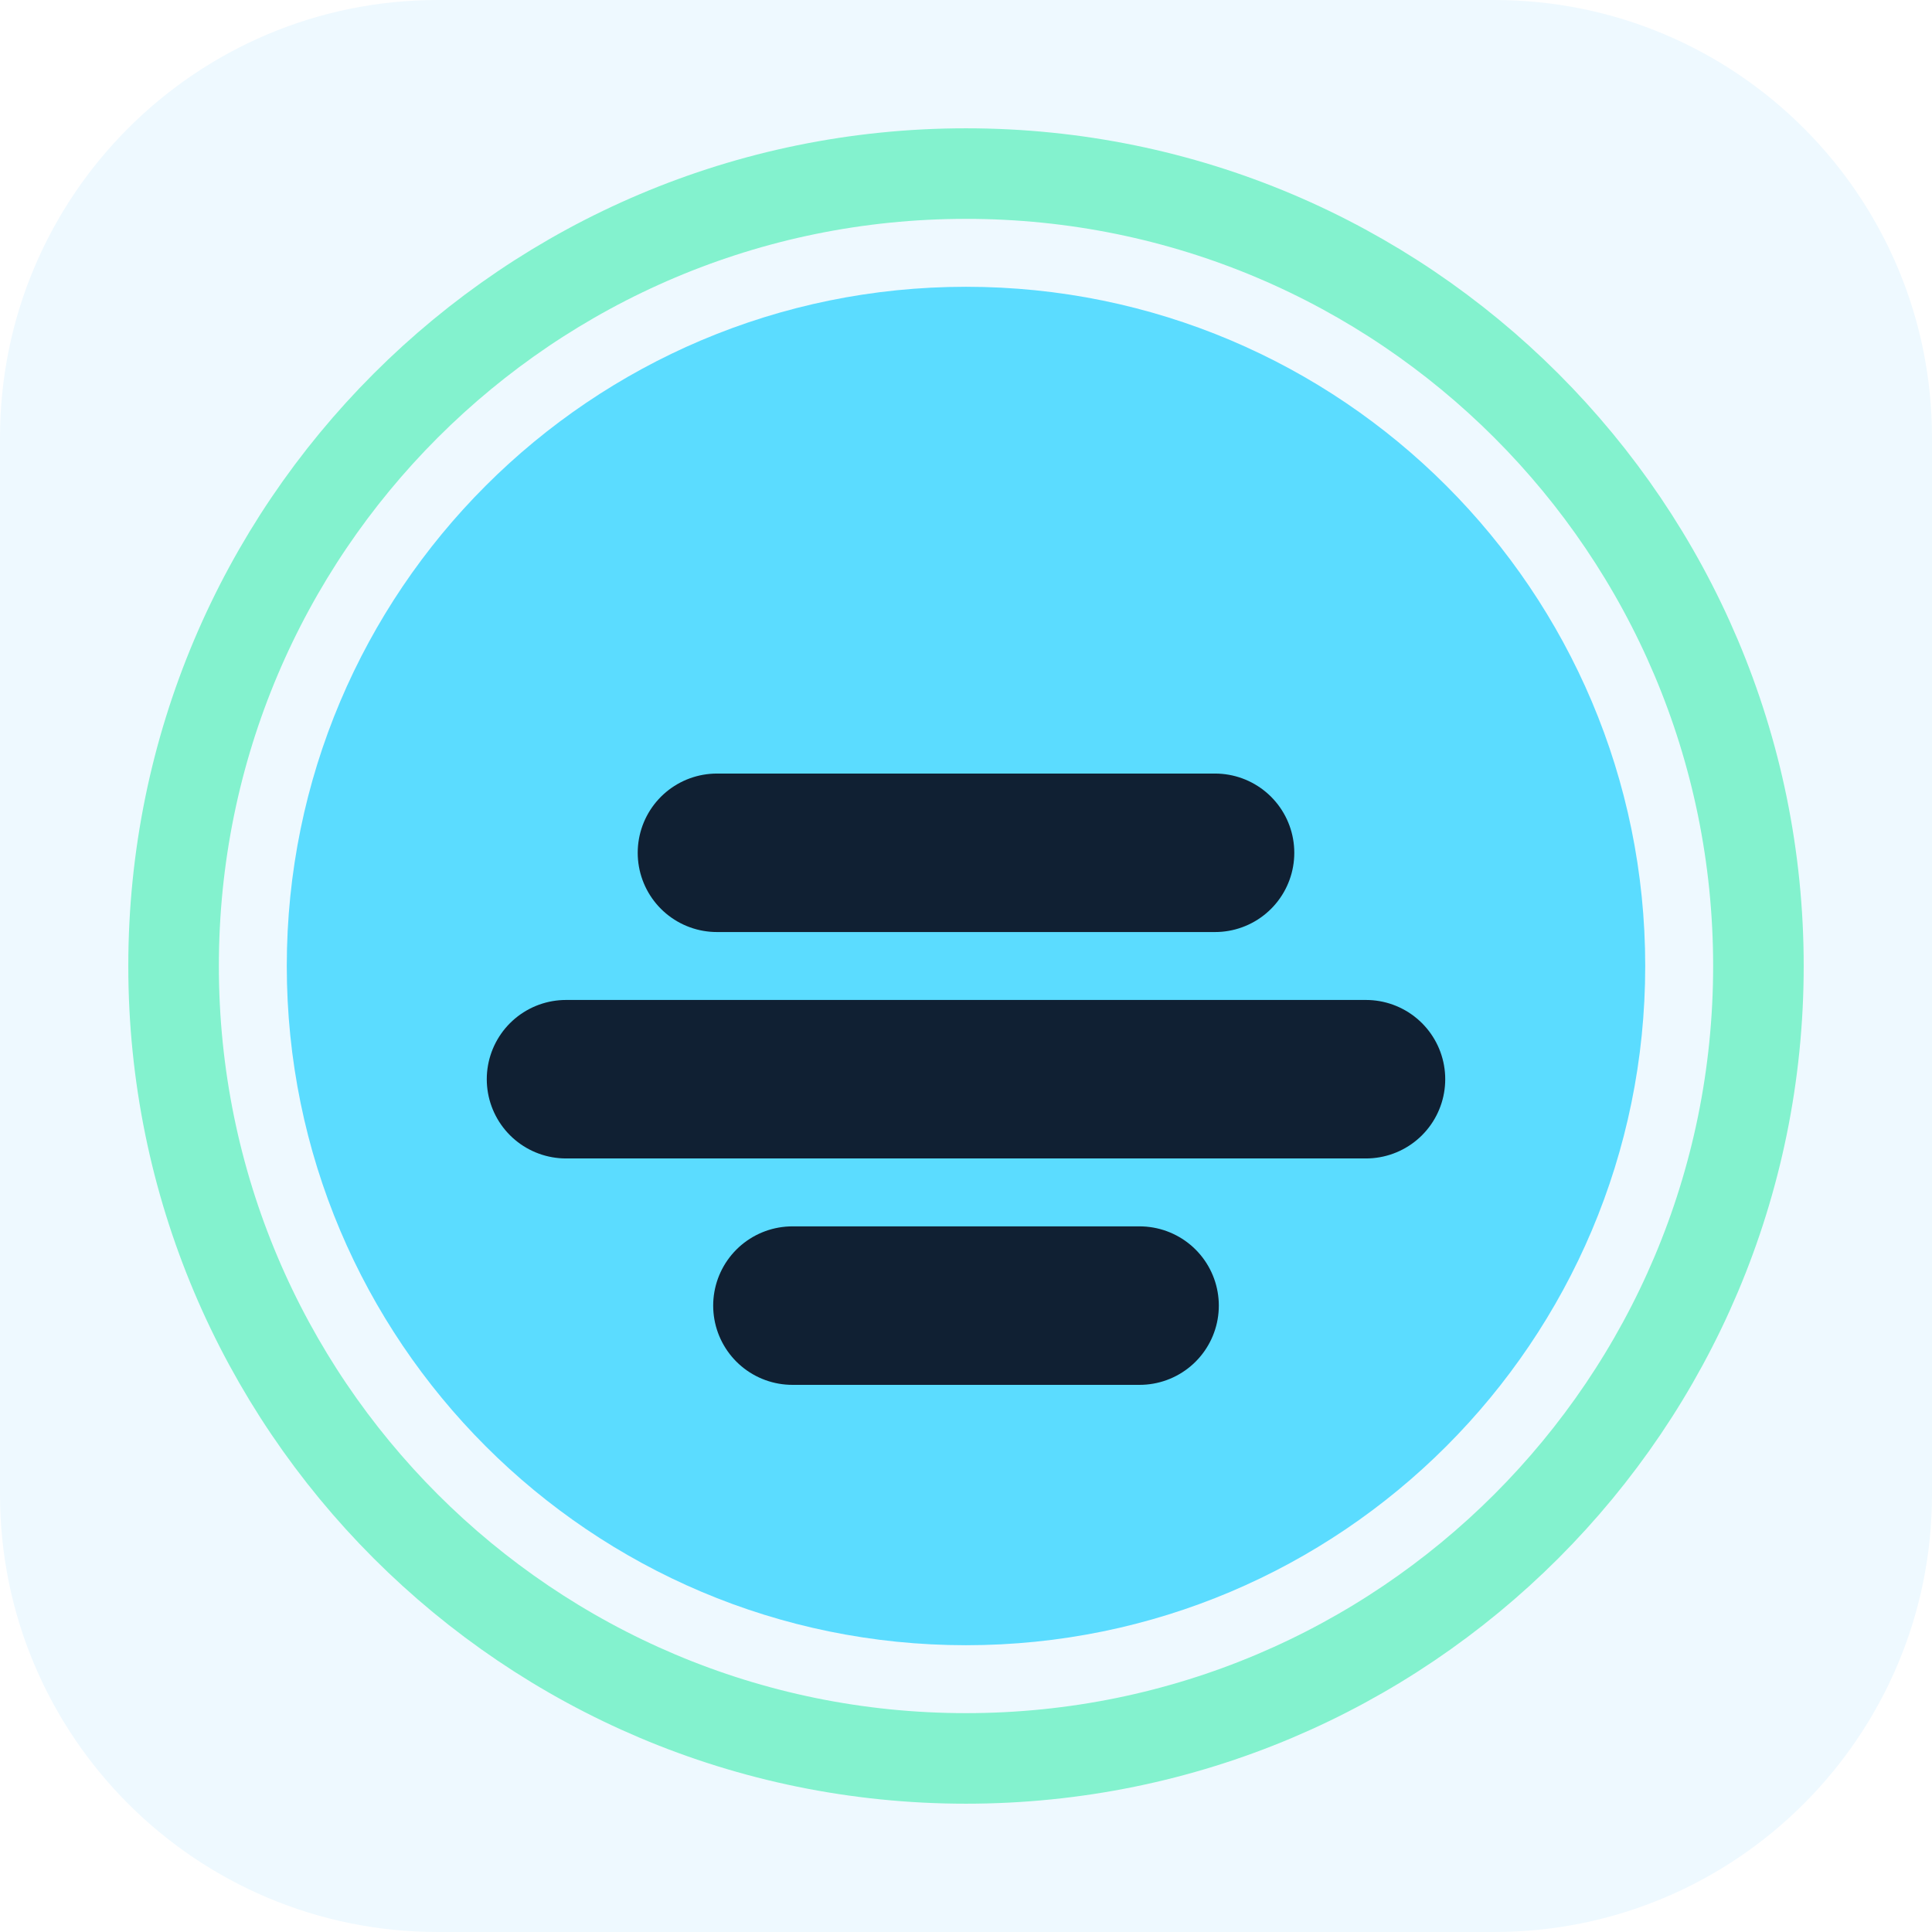
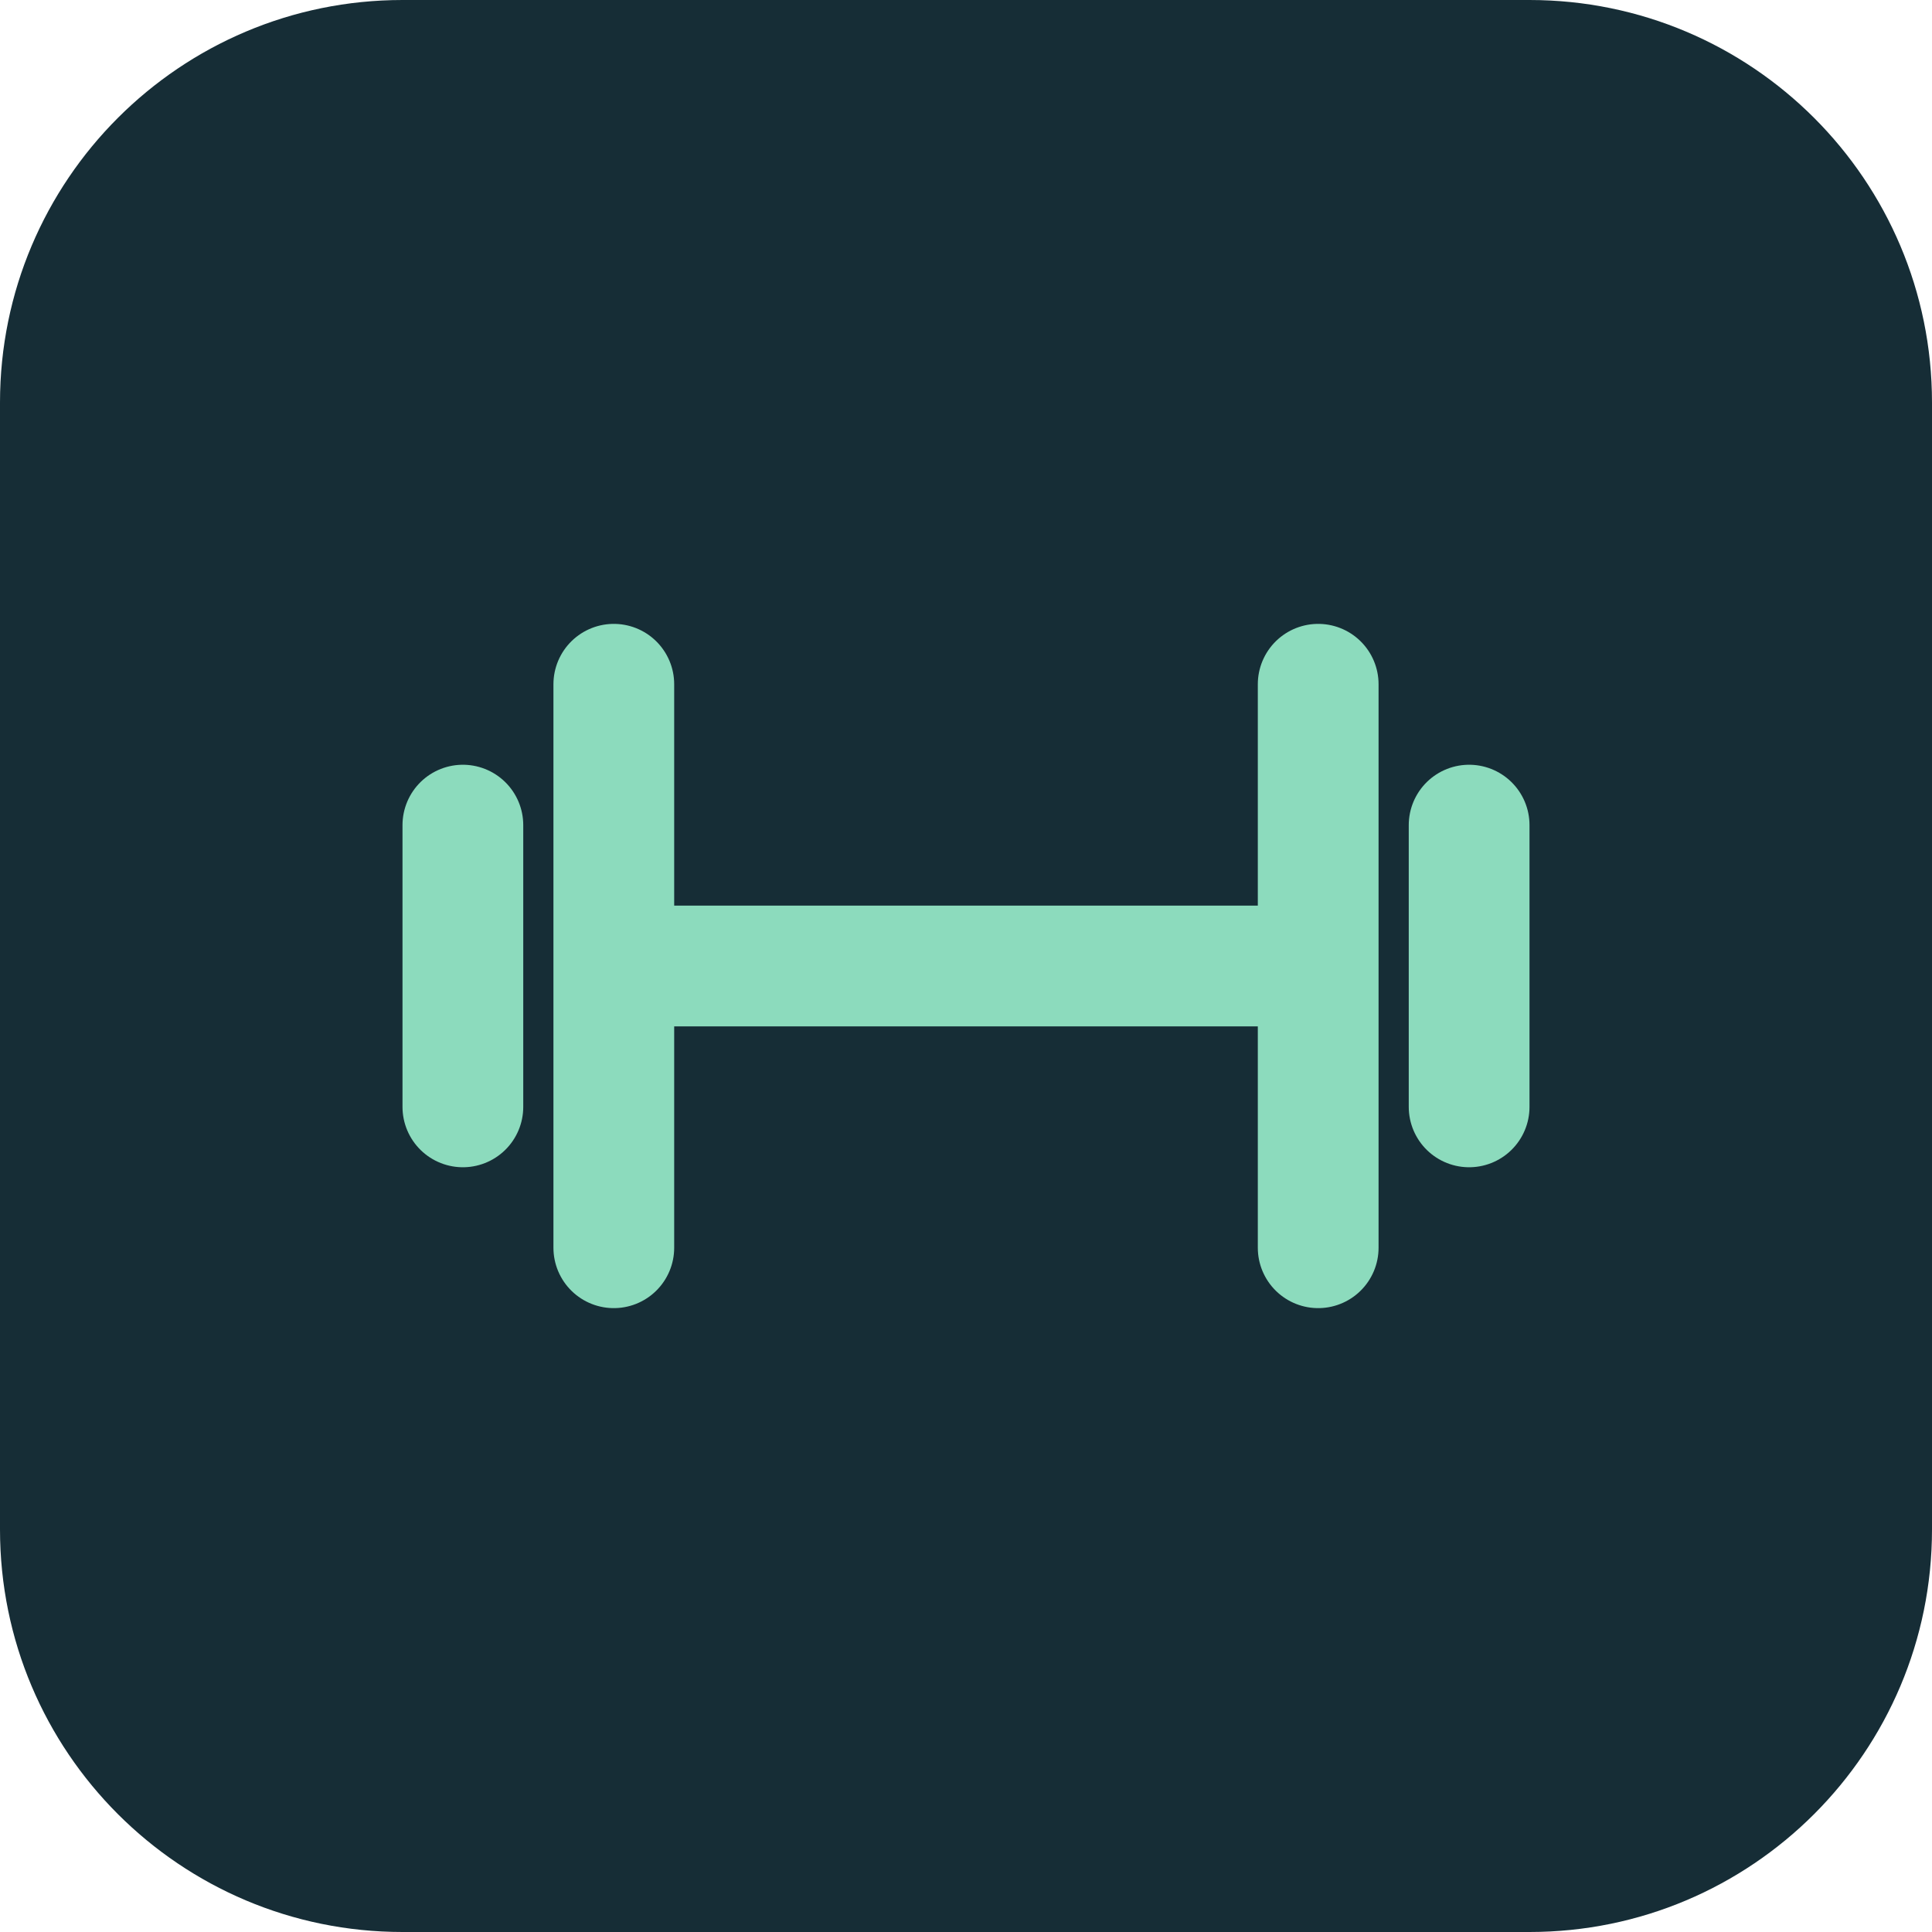
- <svg xmlns="http://www.w3.org/2000/svg" viewBox="0 0 512 512">
-   <rect width="512" height="512" rx="116" fill="#eef9ff" />
-   <circle cx="256" cy="256" r="180" fill="#5bdcff" />
-   <path d="M150 286h212M190 226h132M210 346h92" stroke="#102033" stroke-width="42" stroke-linecap="round" />
-   <circle cx="256" cy="256" r="210" fill="none" stroke="#83f2ce" stroke-width="24" />
+ <svg xmlns="http://www.w3.org/2000/svg" viewBox="0 0 192 192">
+   <rect width="192" height="192" rx="40" fill="#162d36" />
+   <path d="M46 82v28m15-42v56m70-56v56m15-42v28M61 96h70" fill="none" stroke="#8cdbbd" stroke-width="12" stroke-linecap="round" />
</svg>
